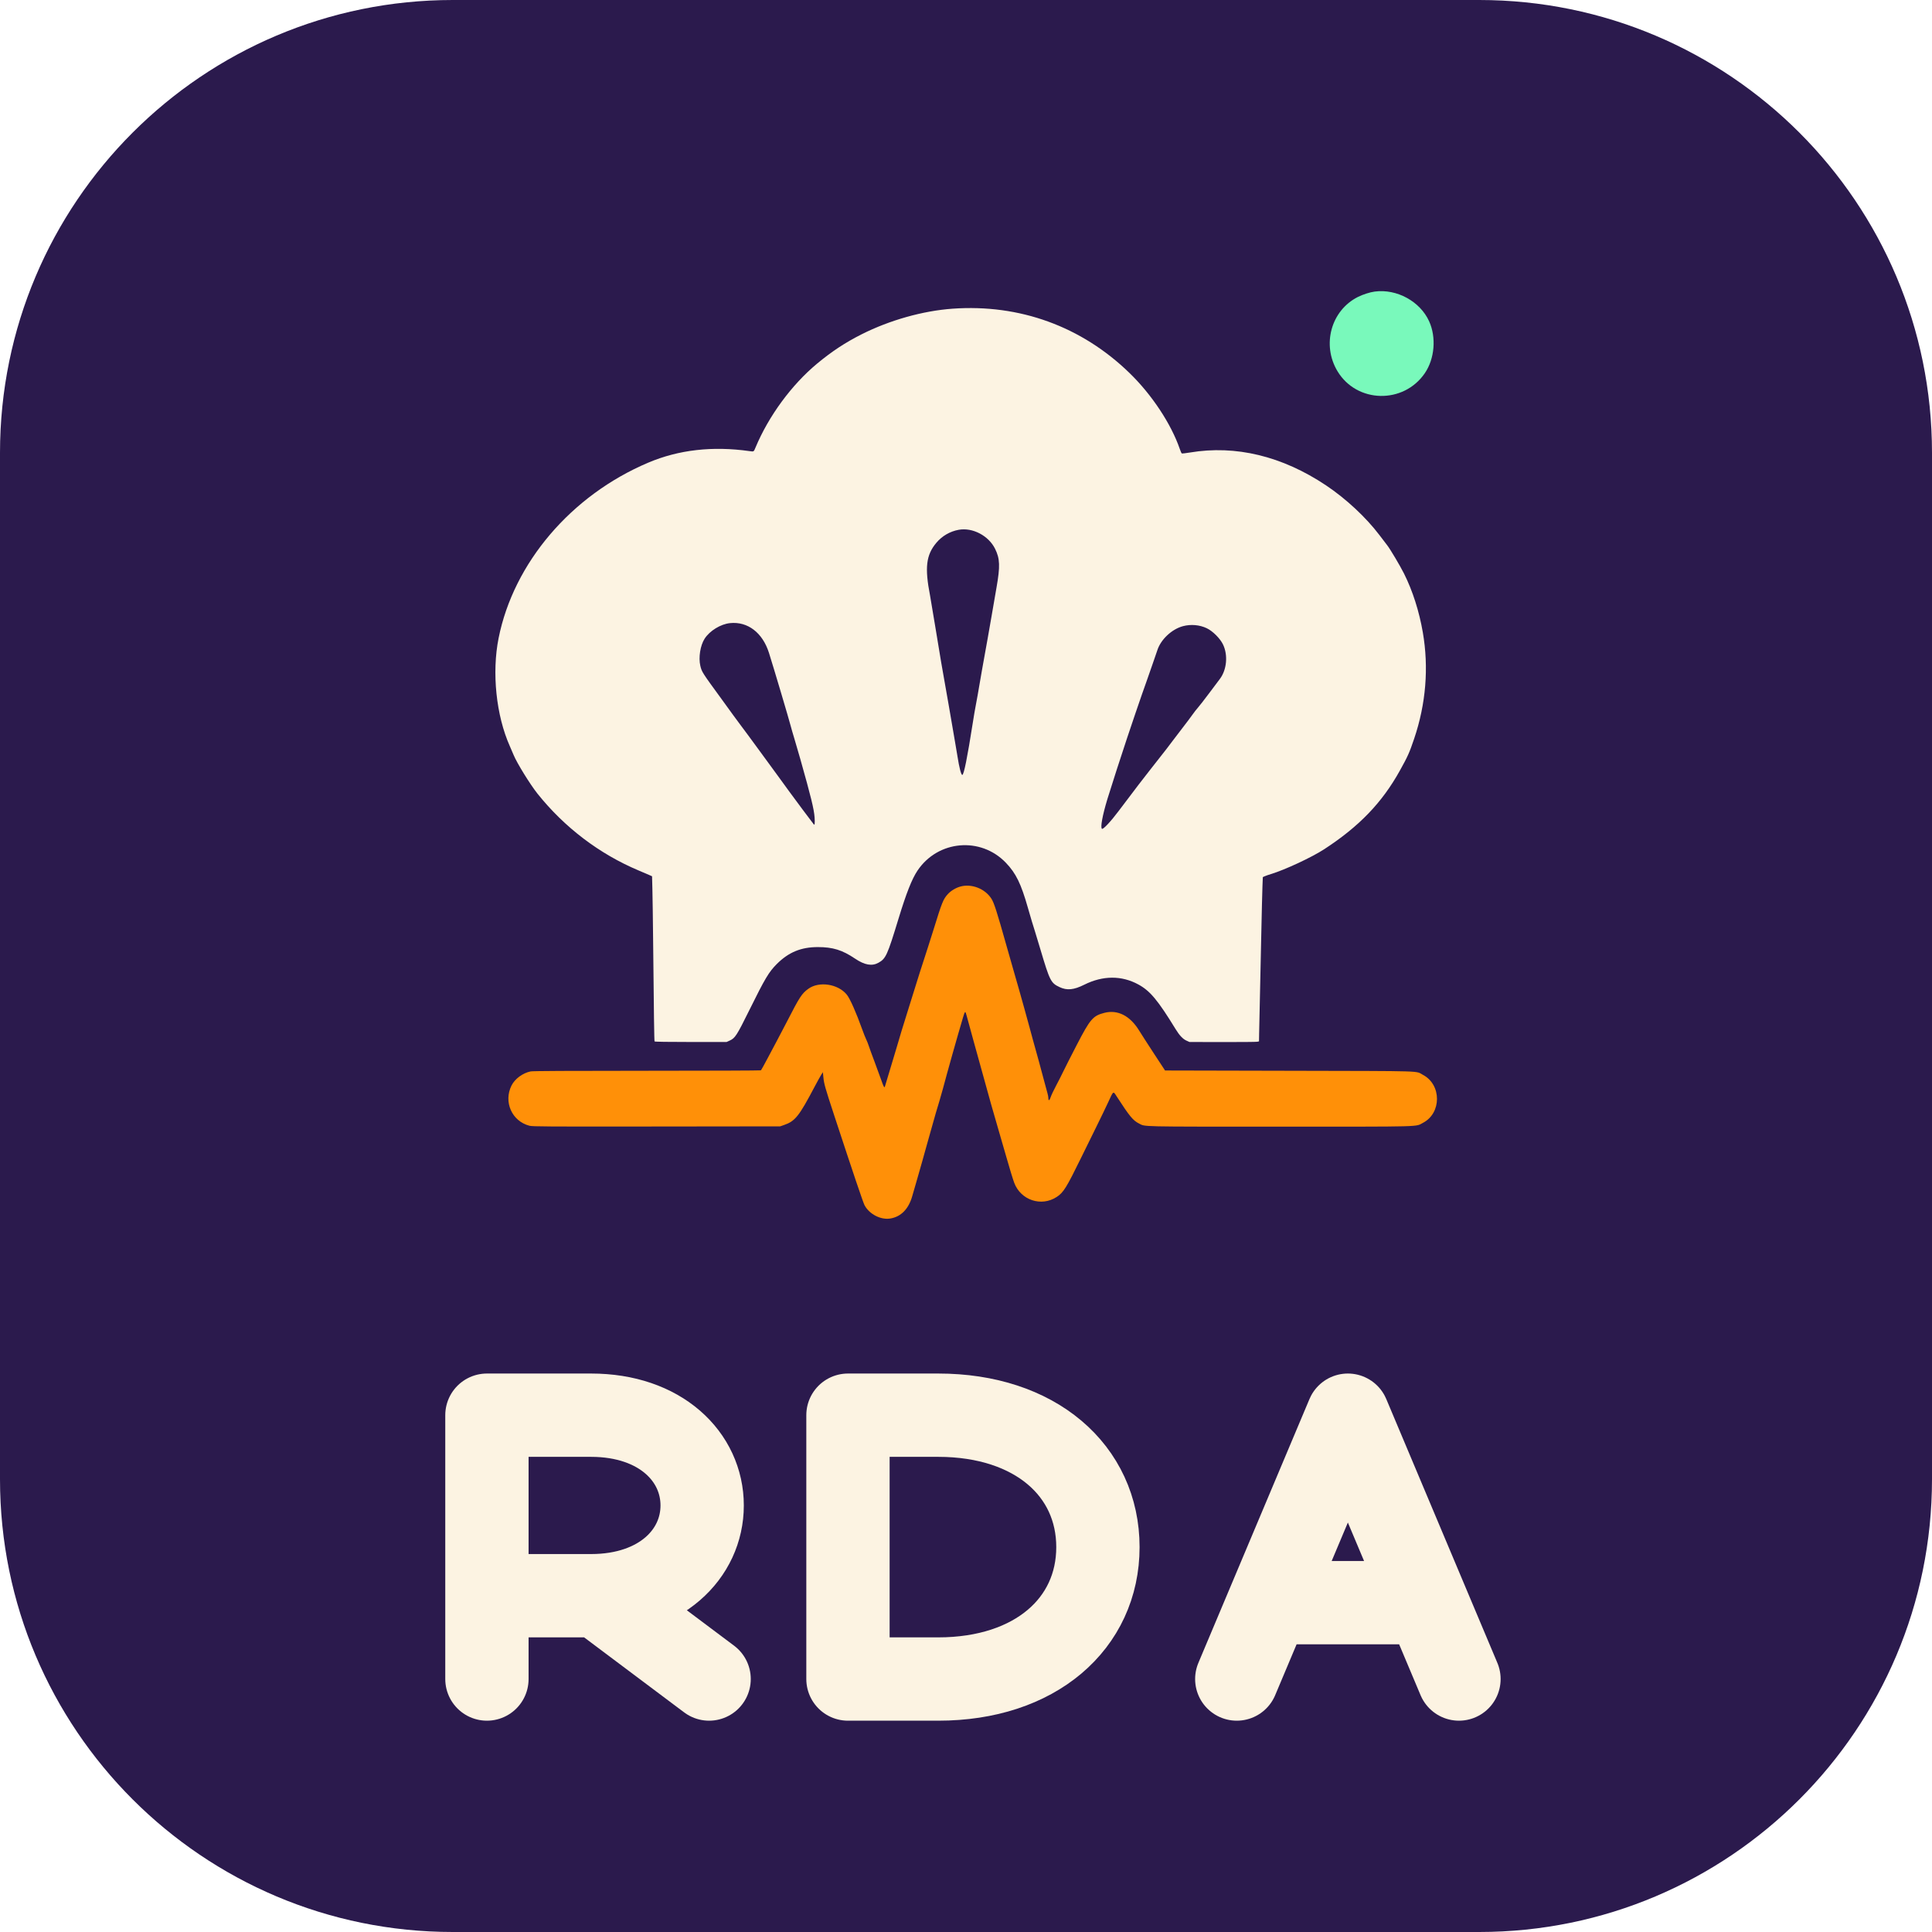
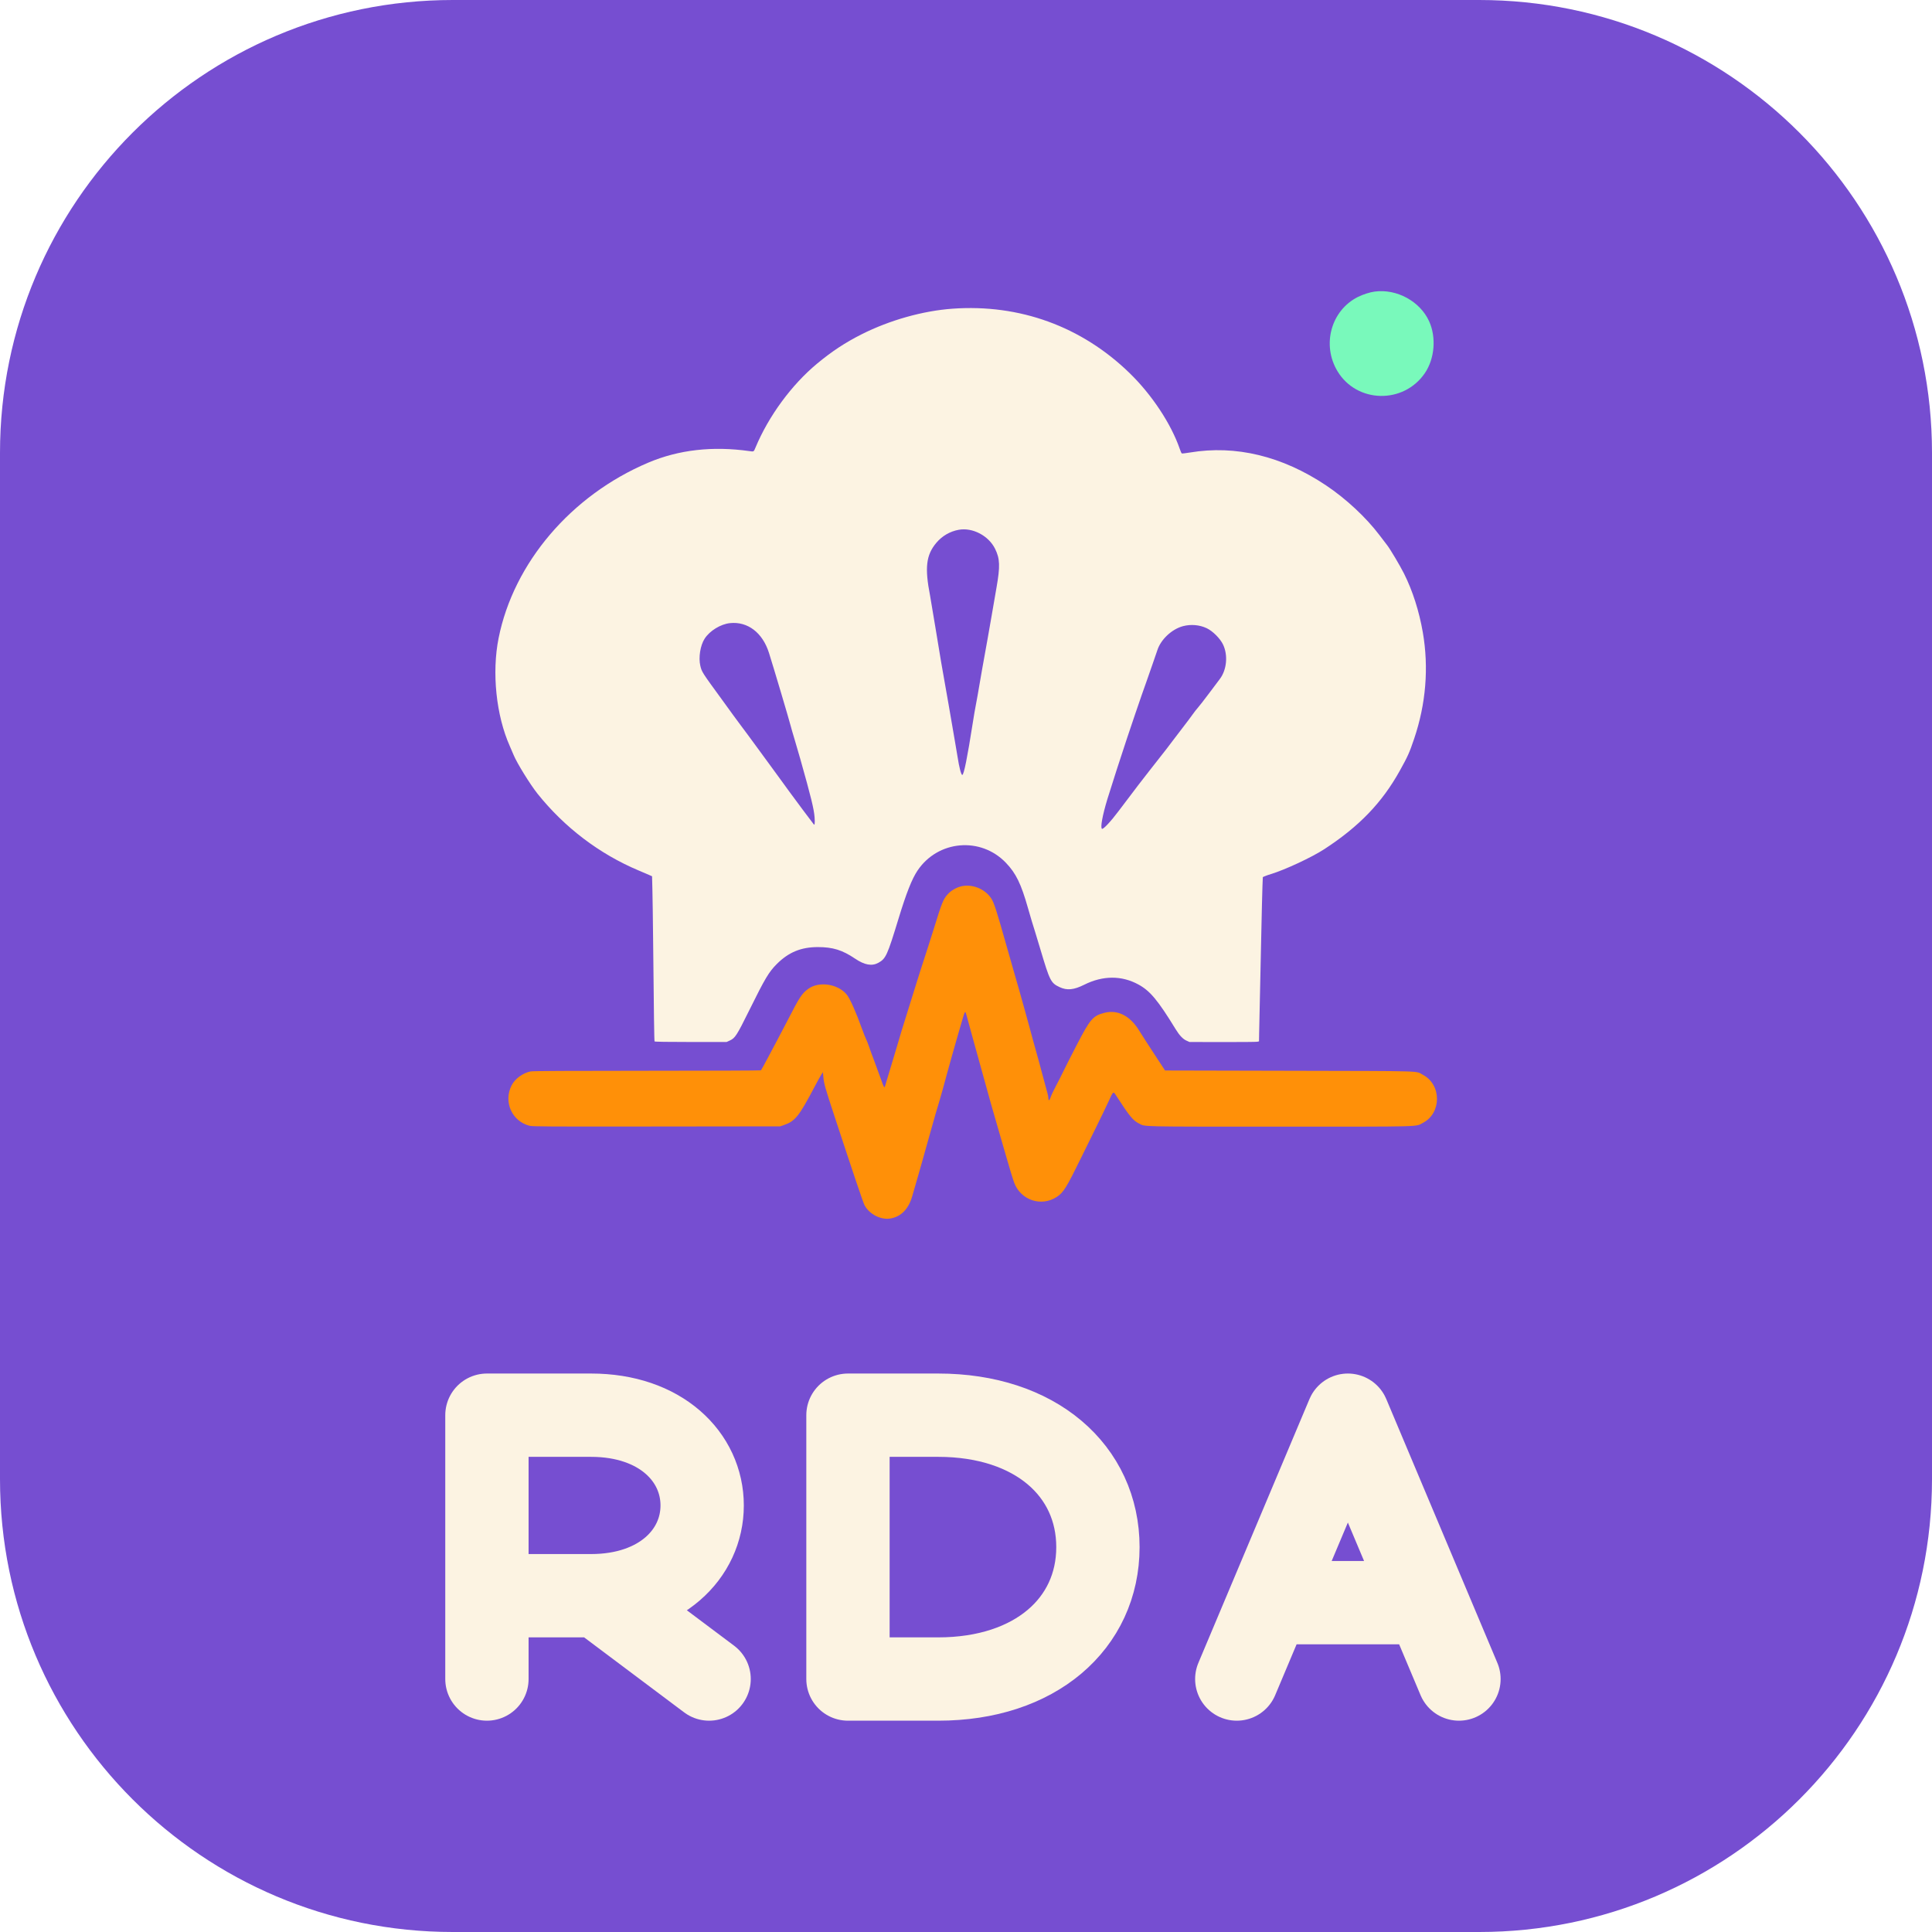
<svg xmlns="http://www.w3.org/2000/svg" width="512" height="512" viewBox="0 0 512 512">
-   <rect width="512" height="512" rx="120" fill="#2b1a4d" />
+   <rect width="512" height="512" rx="120" fill="#764ed1" />
  <g transform="translate(256 200) scale(0.1510686) translate(-1242.5 -1270.5)">
    <path d="M 1219 488.106 C 1166.936 491.820, 1108.559 508.252, 1059.387 533.034 C 1030.824 547.430, 1007.240 562.951, 981.500 584.294 C 936.669 621.466, 896.331 676.356, 873.318 731.500 C 870.046 739.342, 870.503 739.062, 862.764 737.966 C 797.926 728.784, 738.509 735.558, 685 758.234 C 549.930 815.474, 449.001 933.838, 422.569 1066 C 410.442 1126.634, 418.251 1201.801, 442.260 1255.554 C 444.212 1259.924, 447.223 1266.937, 448.952 1271.139 C 454.763 1285.264, 478.025 1322.901, 490.895 1339 C 538.146 1398.104, 599.412 1444.644, 668 1473.535 C 675.425 1476.663, 683.811 1480.248, 686.635 1481.503 L 691.769 1483.784 692.369 1507.142 C 692.699 1519.989, 693.249 1558.625, 693.592 1593 C 694.937 1728.060, 695.574 1772.540, 696.179 1773.500 C 696.588 1774.149, 718.844 1774.500, 759.655 1774.500 L 822.500 1774.500 827.798 1772.106 C 837.472 1767.735, 840.215 1763.504, 862.220 1719 C 890.100 1662.617, 896.689 1651.563, 910.791 1637.525 C 931.432 1616.979, 953.183 1608.035, 982.566 1608.012 C 1008.826 1607.991, 1025.505 1613.158, 1047.849 1628.236 C 1064.627 1639.557, 1077.467 1641.842, 1088.859 1635.532 C 1101.899 1628.309, 1104.429 1622.755, 1124.175 1558 C 1137.772 1513.410, 1147.595 1488.528, 1157.357 1473.946 C 1193.155 1420.478, 1268.244 1413.833, 1312.573 1460.212 C 1330.194 1478.647, 1339.056 1496.796, 1351.047 1539 C 1355.488 1554.629, 1360.922 1572.763, 1363.333 1580 C 1364.157 1582.475, 1368.515 1596.875, 1373.016 1612 C 1389.549 1667.555, 1391.328 1671.047, 1406.772 1678.274 C 1419.761 1684.352, 1431.596 1683.181, 1450 1673.995 C 1482.626 1657.713, 1515.575 1657.590, 1544.930 1673.644 C 1565.531 1684.909, 1579.040 1701.128, 1610.330 1752.155 C 1616.933 1762.923, 1622.949 1769.280, 1629.221 1772.114 L 1634.500 1774.500 1692.292 1774.615 C 1724.078 1774.678, 1751.528 1774.435, 1753.292 1774.075 L 1756.500 1773.421 1756.718 1759.960 C 1756.837 1752.557, 1757.409 1726.025, 1757.988 1701 C 1758.567 1675.975, 1759.688 1624.450, 1760.479 1586.500 C 1761.269 1548.550, 1762.206 1510.235, 1762.560 1501.356 L 1763.204 1485.212 1766.852 1483.611 C 1768.858 1482.730, 1773.650 1481.059, 1777.500 1479.897 C 1802.004 1472.500, 1849.073 1450.545, 1870.890 1436.336 C 1932.262 1396.365, 1972.311 1354.756, 2003.558 1298.500 C 2017.701 1273.039, 2020.262 1267.327, 2028.667 1242.500 C 2049.352 1181.403, 2054.541 1117.831, 2043.888 1056.010 C 2037.502 1018.948, 2025.961 982.845, 2010.883 952.768 C 2003.961 938.958, 1986.636 909.810, 1981.303 903 C 1979.364 900.525, 1973.354 892.650, 1967.946 885.500 C 1944.293 854.228, 1909.123 821.468, 1874.030 798.020 C 1797.170 746.665, 1715.521 726.969, 1635.270 740.425 C 1627.993 741.645, 1621.584 742.361, 1621.027 742.017 C 1620.470 741.672, 1618.938 738.265, 1617.624 734.445 C 1602.392 690.172, 1568.627 639.093, 1529.406 600.990 C 1445.245 519.229, 1336.598 479.718, 1219 488.106 M 1229.757 875.972 C 1214.398 878.757, 1200.482 886.855, 1190.412 898.870 C 1172.489 920.254, 1169.875 942.389, 1179.473 991.500 C 1180.332 995.900, 1184.407 1020.200, 1188.527 1045.500 C 1197.611 1101.282, 1199.249 1110.852, 1212.581 1186 C 1214.484 1196.725, 1217.156 1212.250, 1218.520 1220.500 C 1219.884 1228.750, 1222.128 1241.800, 1223.507 1249.500 C 1224.885 1257.200, 1226.711 1268, 1227.563 1273.500 C 1230.605 1293.126, 1233.947 1306, 1236 1306 C 1238.734 1306, 1244.880 1275.488, 1254.431 1214.500 C 1256.326 1202.400, 1258.379 1190.264, 1258.992 1187.530 C 1260.018 1182.957, 1264.412 1158.046, 1270.550 1122 C 1272.947 1107.927, 1275.563 1093.374, 1280.525 1066.500 C 1281.845 1059.350, 1284.955 1041.575, 1287.435 1027 C 1289.915 1012.425, 1293.761 990.150, 1295.983 977.500 C 1302.582 939.926, 1302.104 926.712, 1293.519 909.342 C 1282.132 886.300, 1253.998 871.577, 1229.757 875.972 M 828.500 1039.700 C 812.018 1041.407, 792.882 1053.159, 783.969 1067.049 C 776.385 1078.867, 773.026 1100.024, 776.436 1114.494 C 778.982 1125.297, 779.455 1126.038, 813.600 1172.794 C 820.145 1181.756, 829.441 1194.581, 834.258 1201.294 C 839.076 1208.007, 844.926 1215.924, 847.258 1218.886 C 849.591 1221.848, 855.459 1229.723, 860.298 1236.386 C 865.136 1243.049, 872.709 1253.368, 877.126 1259.317 C 881.543 1265.266, 890.634 1277.681, 897.328 1286.905 C 904.023 1296.129, 912.425 1307.630, 916 1312.463 C 919.575 1317.296, 926.775 1327.202, 932 1334.477 C 939.458 1344.861, 973.861 1390.937, 975.646 1392.933 C 977.101 1394.561, 977.563 1389.950, 976.891 1380.500 C 975.858 1365.957, 970.609 1344.511, 951.805 1278 C 947.996 1264.525, 943.141 1247.875, 941.016 1241 C 938.891 1234.125, 936.165 1224.675, 934.958 1220 C 931.712 1207.427, 905.221 1118.343, 896.852 1091.858 C 885.660 1056.434, 859.520 1036.487, 828.500 1039.700 M 1623.324 1044.991 C 1603.518 1050.183, 1583.975 1068.581, 1578.034 1087.631 C 1577.542 1089.209, 1574.155 1099.050, 1570.509 1109.500 C 1566.862 1119.950, 1561.916 1134.125, 1559.518 1141 C 1557.120 1147.875, 1553.298 1158.675, 1551.025 1165 C 1548.751 1171.325, 1543.496 1186.625, 1539.346 1199 C 1535.196 1211.375, 1528.749 1230.500, 1525.018 1241.500 C 1517.431 1263.872, 1496.079 1330.053, 1490.497 1348.500 C 1481.818 1377.184, 1477.924 1398.599, 1481.038 1400.523 C 1483.209 1401.865, 1496.553 1387.631, 1510.119 1369.500 C 1517.929 1359.063, 1530.700 1342.208, 1544.973 1323.500 C 1549.589 1317.450, 1558.320 1306.200, 1564.375 1298.500 C 1596.834 1257.223, 1598.066 1255.639, 1603.652 1248 C 1606.267 1244.425, 1614.277 1233.923, 1621.453 1224.662 C 1628.629 1215.402, 1636.916 1204.377, 1639.869 1200.162 C 1642.822 1195.948, 1647 1190.581, 1649.153 1188.236 C 1651.305 1185.891, 1660.364 1174.244, 1669.283 1162.354 C 1678.203 1150.465, 1686.558 1139.333, 1687.850 1137.618 C 1700.011 1121.484, 1702.361 1095.864, 1693.392 1077.203 C 1688.288 1066.585, 1675.400 1053.699, 1664.837 1048.655 C 1652.426 1042.728, 1637.113 1041.377, 1623.324 1044.991" fill="#fcf3e2" fill-rule="evenodd" />
    <path d="M 1232.308 1501.914 C 1224.221 1504.228, 1215.820 1509.350, 1210.552 1515.179 C 1202.490 1524.098, 1200.376 1529.360, 1185.515 1577.500 C 1182.968 1585.750, 1178.468 1599.925, 1175.515 1609 C 1163.965 1644.491, 1157.994 1663.181, 1152.991 1679.500 C 1150.124 1688.850, 1144.161 1707.975, 1139.740 1722 C 1131.361 1748.575, 1127.385 1761.646, 1121.030 1783.500 C 1118.952 1790.650, 1115.649 1801.675, 1113.692 1808 C 1110.326 1818.880, 1101.404 1848.474, 1100.353 1852.250 C 1099.364 1855.801, 1098.155 1853.692, 1093.474 1840.250 C 1090.841 1832.688, 1085.442 1817.950, 1081.476 1807.500 C 1077.510 1797.050, 1073.243 1785.350, 1071.994 1781.500 C 1070.744 1777.650, 1068.652 1772.363, 1067.344 1769.750 C 1066.036 1767.138, 1062.989 1759.488, 1060.573 1752.750 C 1049.630 1722.238, 1038.984 1698.268, 1033.283 1691.305 C 1017.934 1672.556, 984.728 1667.548, 965.951 1681.150 C 954.482 1689.459, 950.701 1695.274, 928.021 1739.500 C 922.380 1750.500, 914.954 1764.675, 911.519 1771 C 908.084 1777.325, 900.435 1791.725, 894.521 1803 C 888.607 1814.275, 883.258 1823.827, 882.634 1824.226 C 882.010 1824.626, 792.070 1824.966, 682.766 1824.983 C 544.049 1825.005, 482.441 1825.342, 478.766 1826.098 C 464.832 1828.966, 451.091 1839.126, 445.199 1850.918 C 430.841 1879.650, 445.960 1913.504, 476.687 1921.427 C 482.275 1922.868, 503.912 1922.997, 699.687 1922.761 L 916.500 1922.500 923 1920.252 C 942.868 1913.383, 949.416 1905.175, 977.451 1852 C 981.945 1843.475, 986.943 1834.475, 988.557 1832 L 991.492 1827.500 992.275 1836 C 993.354 1847.707, 995.229 1854.336, 1011.223 1903 C 1045.279 2006.619, 1062.116 2056.442, 1064.651 2061.099 C 1073.074 2076.575, 1092.754 2086.759, 1109.319 2084.214 C 1128.353 2081.290, 1141.940 2067.454, 1148.316 2044.500 C 1149.691 2039.550, 1153.593 2026.050, 1156.988 2014.500 C 1160.382 2002.950, 1164.488 1988.550, 1166.114 1982.500 C 1167.739 1976.450, 1170.372 1967, 1171.964 1961.500 C 1173.557 1956, 1177.417 1942.275, 1180.543 1931 C 1187.254 1906.798, 1192.136 1889.922, 1196.042 1877.429 C 1197.601 1872.440, 1200.291 1862.990, 1202.018 1856.429 C 1209.200 1829.153, 1227.057 1765.833, 1237.353 1731.132 C 1240.750 1719.684, 1241.369 1719.445, 1243.713 1728.685 C 1244.803 1732.983, 1250.445 1753.600, 1256.251 1774.500 C 1262.057 1795.400, 1270.481 1825.775, 1274.970 1842 C 1279.460 1858.225, 1284.632 1876.900, 1286.463 1883.500 C 1288.294 1890.100, 1294.394 1911.250, 1300.018 1930.500 C 1305.643 1949.750, 1311.575 1970.225, 1313.202 1976 C 1318.232 1993.856, 1324.802 2015.397, 1327.058 2021.426 C 1338.526 2052.077, 1374.667 2064.086, 1401.766 2046.250 C 1413.507 2038.523, 1418.604 2030.319, 1444.478 1977.500 C 1451.483 1963.200, 1463.435 1938.900, 1471.039 1923.500 C 1478.642 1908.100, 1488.083 1888.525, 1492.019 1880 C 1501.429 1859.614, 1500.510 1860.214, 1506.993 1870.221 C 1529.447 1904.878, 1535.435 1912.147, 1545.907 1917.453 C 1557.562 1923.359, 1541.538 1923, 1793.580 1923 C 2050.078 1923, 2030.268 1923.530, 2044.194 1916.291 C 2076.870 1899.305, 2076.899 1849.490, 2044.242 1832.237 C 2030.224 1824.830, 2053.773 1825.558, 1810.087 1825 L 1591.675 1824.500 1572.339 1795 C 1561.704 1778.775, 1549.972 1760.550, 1546.268 1754.500 C 1530.332 1728.469, 1508.595 1717.370, 1485.265 1723.352 C 1465.193 1728.499, 1460.409 1734.051, 1436.868 1779.515 C 1426.620 1799.307, 1416.004 1820.225, 1413.278 1826 C 1410.551 1831.775, 1404.846 1843.025, 1400.600 1851 C 1396.353 1858.975, 1392.143 1867.848, 1391.243 1870.718 C 1389.208 1877.214, 1387.005 1878.509, 1386.989 1873.219 C 1386.983 1871.173, 1386.289 1867.250, 1385.447 1864.500 C 1384.604 1861.750, 1382.108 1852.525, 1379.900 1844 C 1375.766 1828.045, 1365.555 1790.692, 1359.534 1769.500 C 1357.659 1762.900, 1355.168 1753.675, 1353.999 1749 C 1352.831 1744.325, 1348.497 1728.575, 1344.368 1714 C 1340.240 1699.425, 1336.259 1685.250, 1335.521 1682.500 C 1334.783 1679.750, 1331.619 1668.725, 1328.490 1658 C 1325.360 1647.275, 1318.805 1624.325, 1313.924 1607 C 1296.394 1544.784, 1291.815 1530.504, 1286.977 1522.964 C 1275.702 1505.393, 1252.019 1496.275, 1232.308 1501.914" fill="#ff9008" fill-rule="evenodd" />
    <path d="M 1959.500 458.068 C 1950.964 459.206, 1938.726 463.124, 1930 467.513 C 1882.835 491.236, 1866.276 551.518, 1894.199 597.848 C 1928.106 654.110, 2010.161 655.883, 2047.448 601.161 C 2064.672 575.881, 2067.767 538.497, 2054.971 510.276 C 2039.099 475.272, 1998.204 452.908, 1959.500 458.068" fill="#79f9bb" fill-rule="evenodd" />
  </g>
  <g transform="translate(256 410) scale(.92) translate(-156 -50)">
    <g transform="translate(0 0)">
      <path d="M18 88V12H48C68 12 80 24 80 38C80 52 68 64 48 64H18M50 64L82 88" fill="none" stroke="#fcf3e2" stroke-width="24" stroke-linecap="round" stroke-linejoin="round" />
    </g>
    <g transform="translate(106 0)">
      <path d="M16 12V88H42C70 88 88 72 88 50C88 28 70 12 42 12H16Z" fill="none" stroke="#fcf3e2" stroke-width="24" stroke-linecap="round" stroke-linejoin="round" />
    </g>
    <g transform="translate(220 0)">
      <path d="M14 88L46 12L78 88M29 66H63" fill="none" stroke="#fcf3e2" stroke-width="24" stroke-linecap="round" stroke-linejoin="round" />
    </g>
  </g>
</svg>
